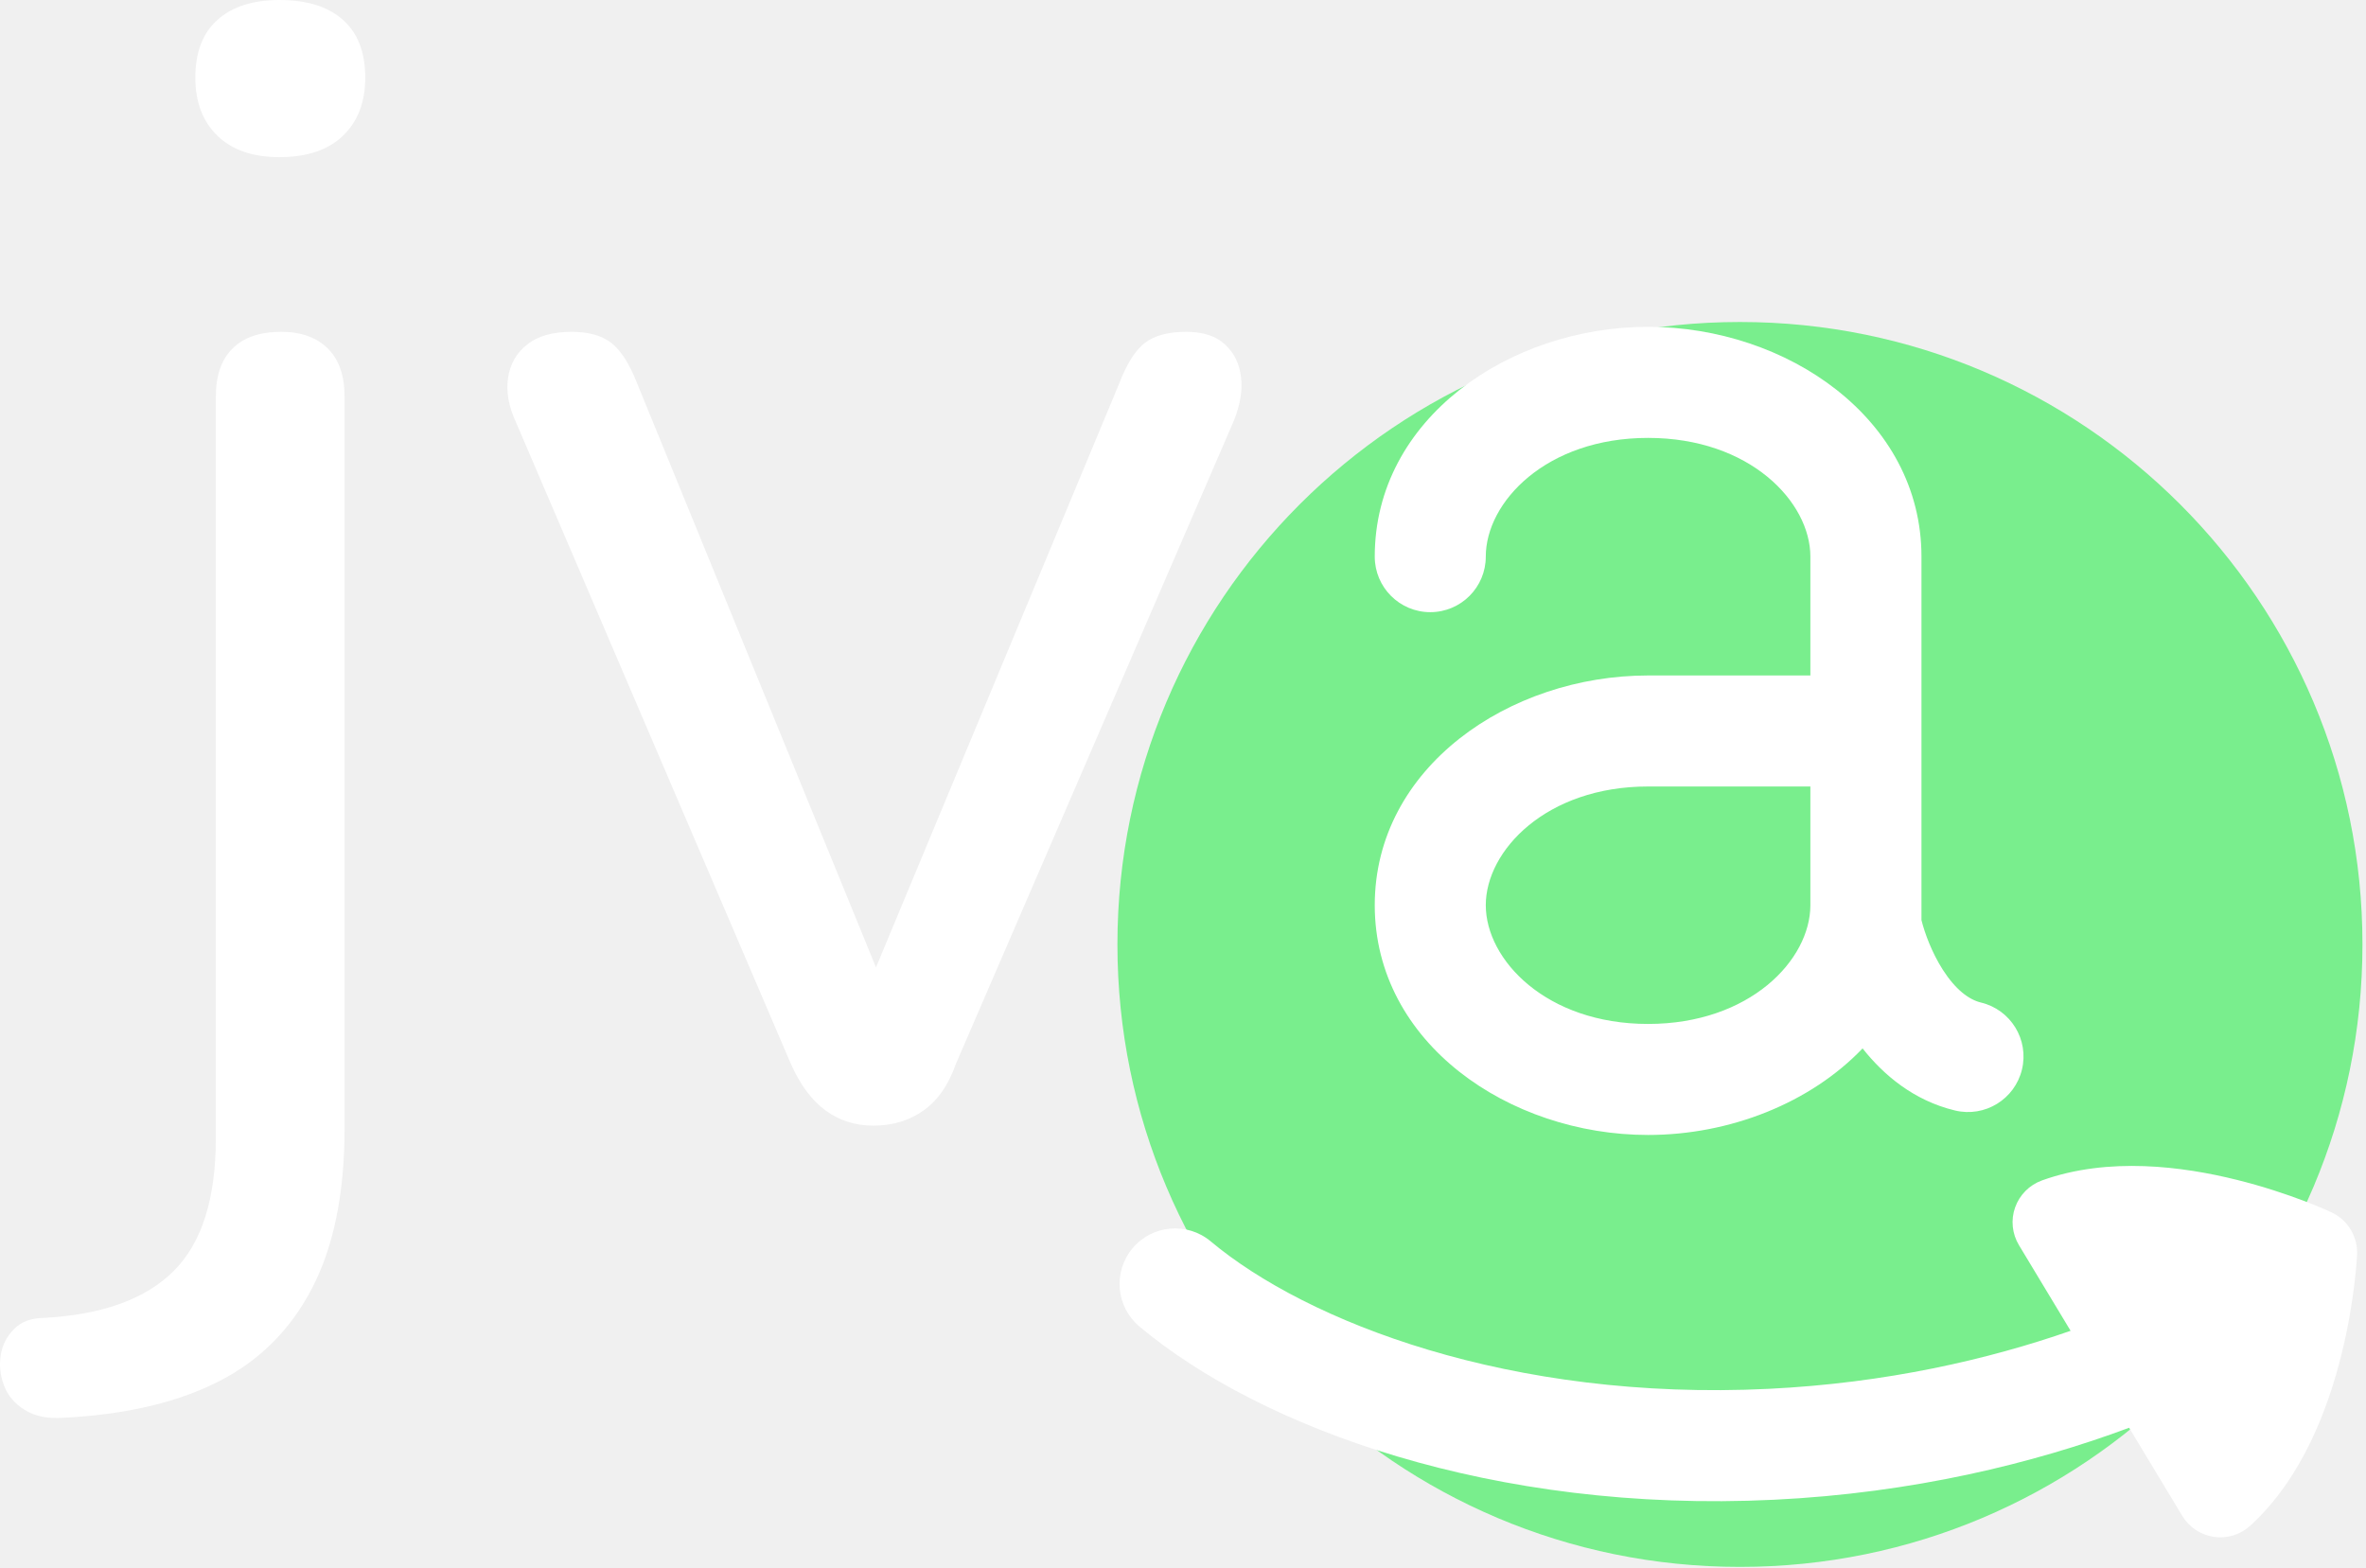
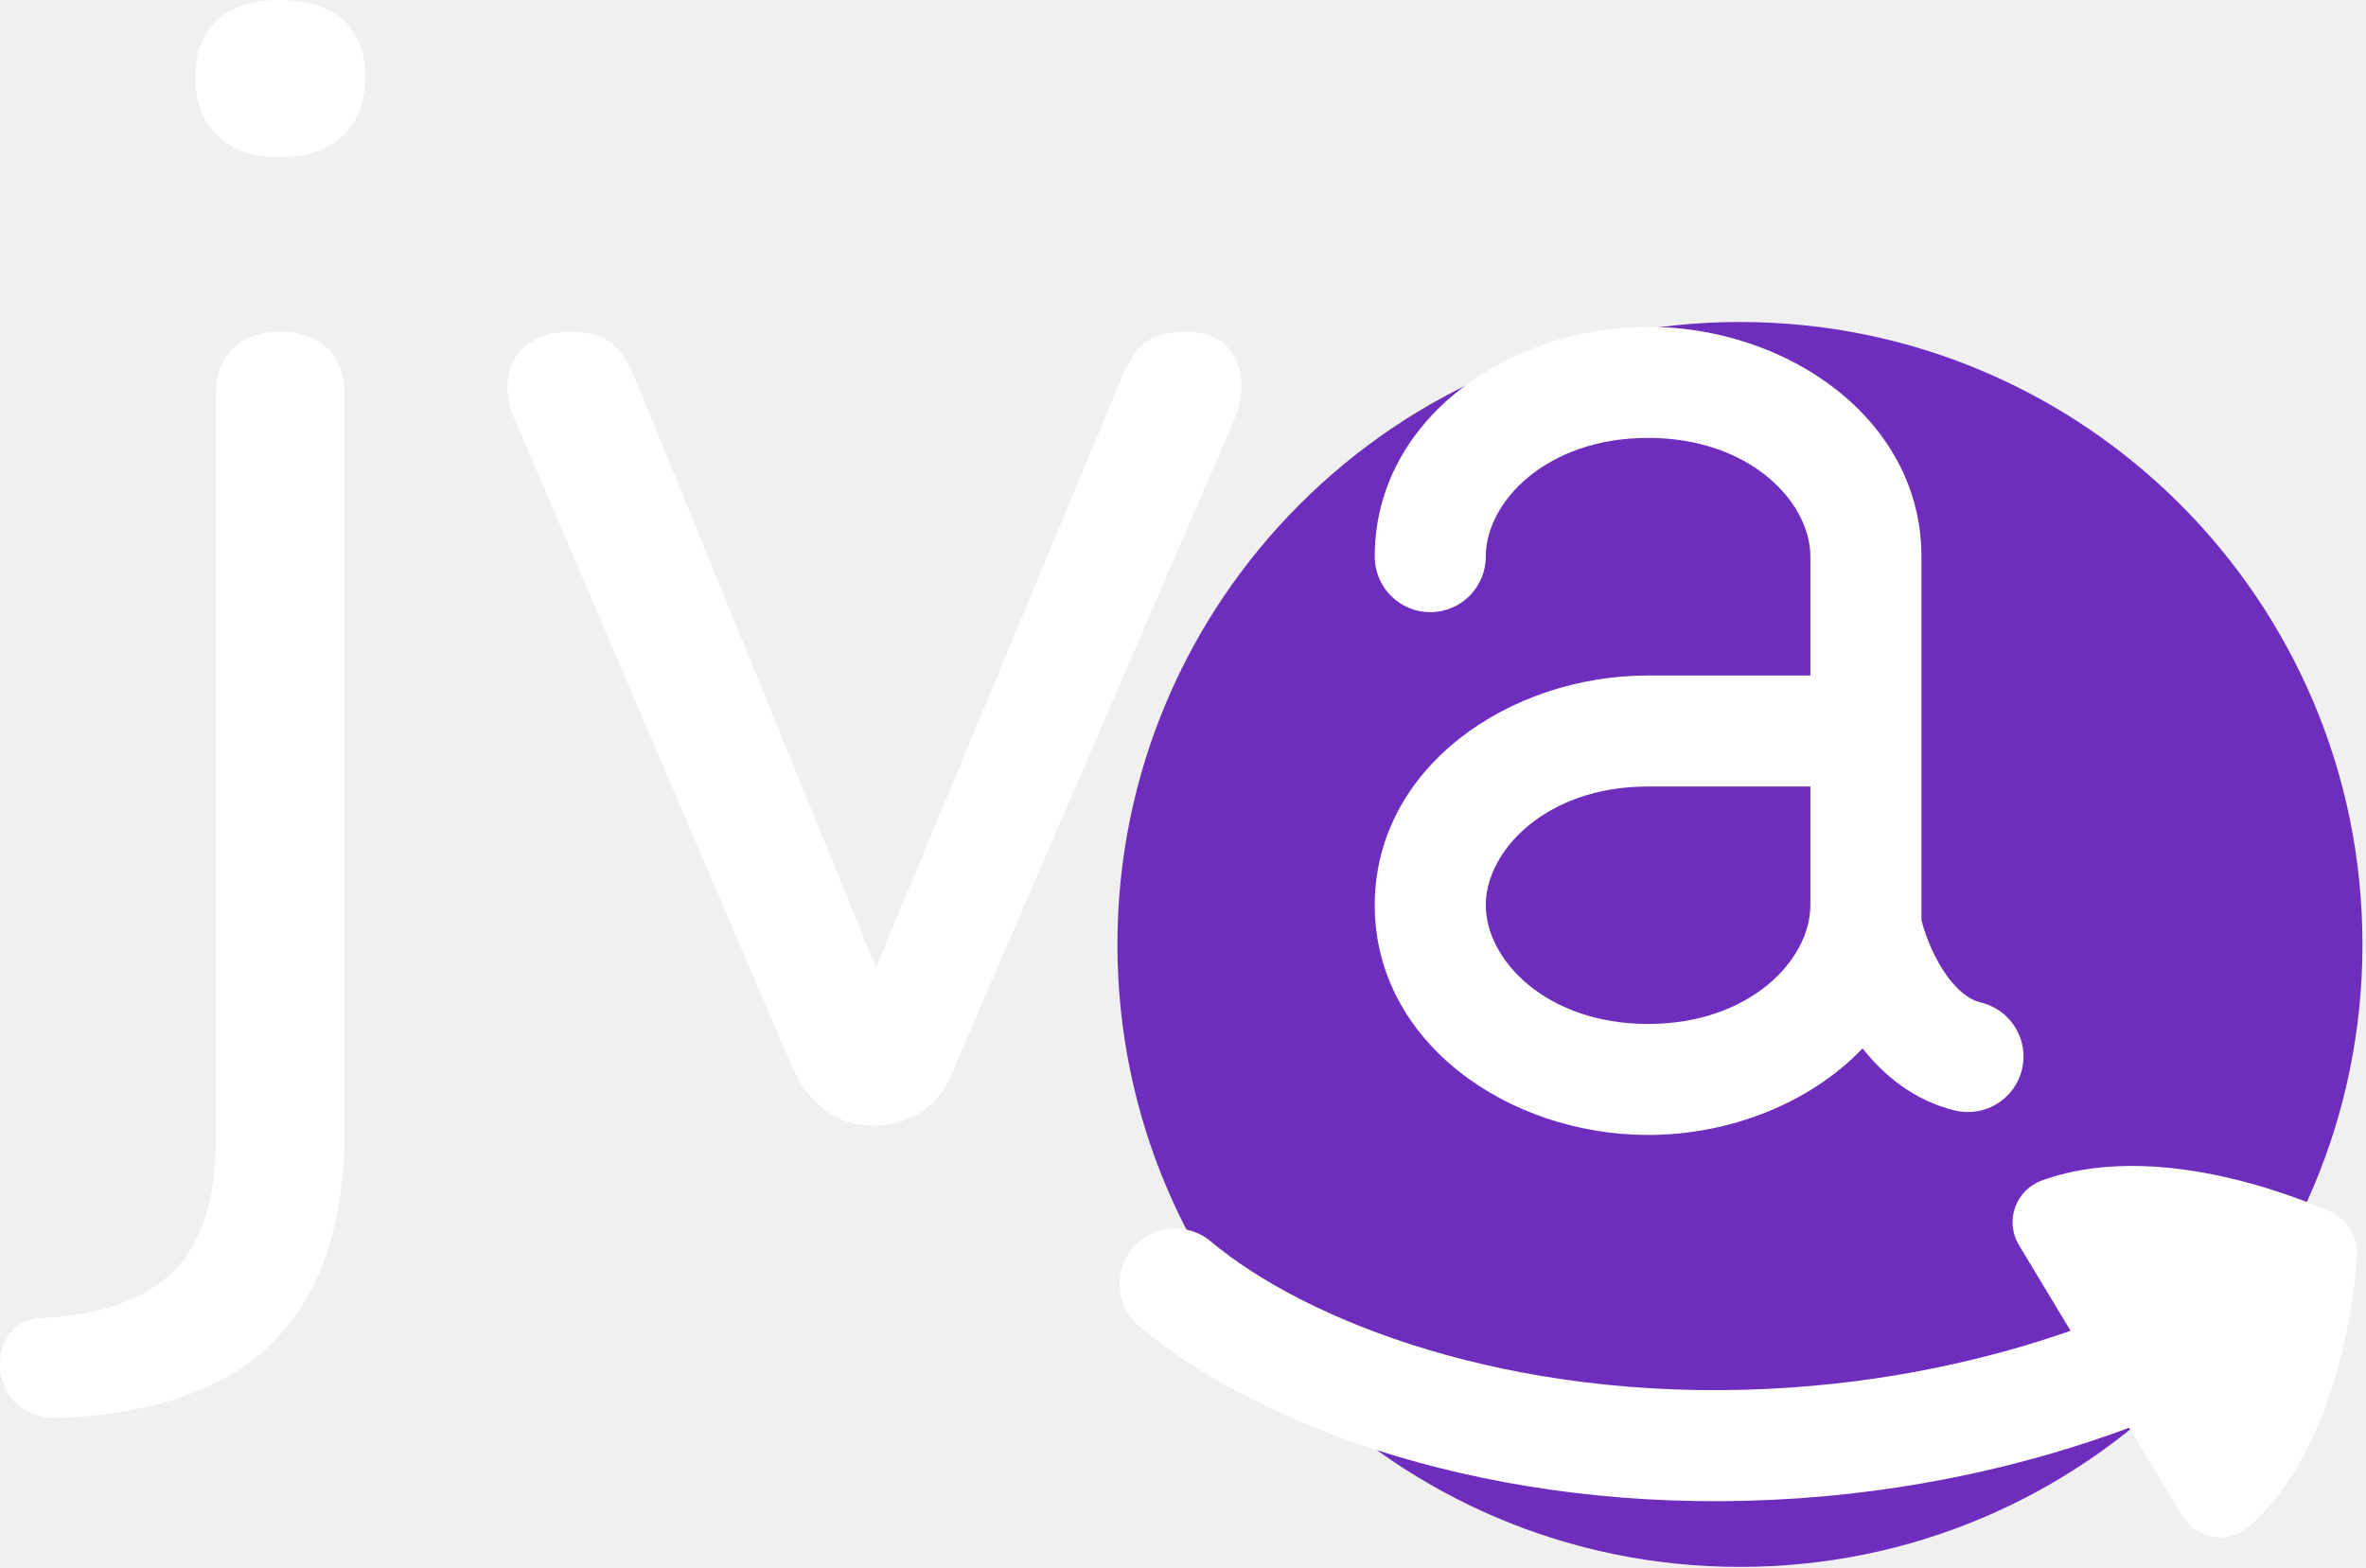
<svg xmlns="http://www.w3.org/2000/svg" viewBox="0 0 572 379" fill="none">
-   <circle cx="420.646" cy="228.354" r="150.5" fill="#79EE8D" />
+   <circle cx="420.646" cy="228.354" r="150.5" fill="#6F2DBD" />
  <path fill-rule="evenodd" clip-rule="evenodd" d="M398.437 105.879C373.819 105.879 359.201 121.375 359.201 134.58C359.201 141.997 353.196 148.014 345.779 148.014C338.362 148.014 332.357 141.997 332.357 134.58C332.357 101.261 364.888 79.024 398.437 79.024C431.986 79.024 464.53 101.261 464.53 134.58V222.475C465.331 225.668 467.036 230.312 469.683 234.459C472.736 239.23 475.955 241.685 478.906 242.398C486.12 244.128 490.56 251.366 488.83 258.58C487.1 265.793 479.848 270.233 472.647 268.503C462.634 266.098 455.357 259.89 450.294 253.491C437.686 266.684 418.233 274.418 398.437 274.418C364.888 274.418 332.357 252.193 332.357 218.862C332.357 185.544 364.888 163.319 398.437 163.319H437.673V134.58C437.673 121.375 423.055 105.879 398.437 105.879ZM398.437 190.162H437.673V218.862C437.673 232.08 423.055 247.575 398.437 247.575C373.819 247.575 359.201 232.08 359.201 218.862C359.201 205.657 373.819 190.162 398.437 190.162ZM292.713 300.155C287.027 295.384 278.553 296.135 273.795 301.821C269.037 307.508 269.788 315.981 275.475 320.739C304.825 345.317 361.084 365.927 428.894 362.619C462.571 360.978 491.654 353.803 514.733 345.215L527.582 366.512C529.249 369.272 532.048 371.13 535.241 371.6C538.422 372.058 541.653 371.066 544.02 368.891C556.679 357.327 562.913 340.254 566.08 327.456C567.722 320.853 568.65 314.912 569.172 310.612C569.439 308.449 569.605 306.694 569.706 305.447C569.757 304.824 569.783 304.327 569.808 303.971L569.834 303.551L569.846 303.411V303.348C569.846 303.348 569.846 303.348 559.109 302.864L569.846 303.348C570.037 299.022 567.607 294.99 563.689 293.145L559.109 302.864C563.689 293.145 563.689 293.145 563.689 293.145H563.676L563.663 293.132L563.625 293.119L563.511 293.056L563.116 292.89C562.798 292.738 562.34 292.534 561.768 292.293C560.623 291.796 558.981 291.122 556.958 290.346C552.9 288.807 547.213 286.86 540.61 285.232C527.799 282.064 509.796 279.609 493.664 285.41C490.636 286.504 488.257 288.896 487.176 291.924C486.094 294.951 486.438 298.31 488.105 301.071L500.585 321.769C480.7 328.702 456.006 334.415 427.584 335.801C365.142 338.854 315.919 319.581 292.713 300.155Z" fill="white" />
  <path d="M15.344 342.795C11.504 343.061 8.372 342.417 5.946 340.876C3.496 339.36 1.829 337.364 0.944 334.914C0.035 332.489 -0.218 330.064 0.187 327.639C0.565 325.214 1.639 323.104 3.42 321.323C5.214 319.53 7.652 318.646 10.746 318.646C24.817 317.863 35.251 314.073 42.021 307.278C48.791 300.508 52.177 289.823 52.177 275.247V95.942C52.177 90.827 53.516 86.937 56.219 84.272C58.909 81.581 62.812 80.23 67.941 80.23C72.791 80.23 76.555 81.581 79.258 84.272C81.948 86.937 83.3 90.827 83.3 95.942V272.923C83.3 288.547 80.673 301.417 75.418 311.522C70.164 321.626 62.547 329.167 52.581 334.156C42.602 339.17 30.198 342.05 15.344 342.795ZM67.536 37.993C61.132 37.993 56.143 36.275 52.581 32.84C49.006 29.379 47.225 24.693 47.225 18.794C47.225 12.631 49.006 7.97 52.581 4.8C56.143 1.604 61.132 0 67.536 0C74.206 0 79.321 1.604 82.896 4.8C86.496 7.97 88.302 12.631 88.302 18.794C88.302 24.693 86.496 29.379 82.896 32.84C79.321 36.275 74.206 37.993 67.536 37.993Z" fill="white" />
  <path d="M211.148 272.165C206.803 272.165 202.963 270.953 199.628 268.528C196.294 266.102 193.477 262.339 191.191 257.21L124.75 102.106C122.957 98.267 122.325 94.68 122.83 91.345C123.336 88.01 124.864 85.333 127.428 83.312C129.98 81.266 133.567 80.23 138.19 80.23C142.295 80.23 145.491 81.127 147.79 82.908C150.076 84.701 152.135 87.897 153.954 92.507L216.908 246.449H206.55L270.666 92.507C272.447 87.897 274.481 84.701 276.78 82.908C279.104 81.127 282.439 80.23 286.784 80.23C290.889 80.23 294.022 81.266 296.181 83.312C298.367 85.333 299.642 87.947 300.021 91.143C300.426 94.351 299.845 97.862 298.303 101.702L231.105 257.21C229.312 262.339 226.684 266.102 223.223 268.528C219.788 270.953 215.758 272.165 211.148 272.165Z" fill="white" />
</svg>
